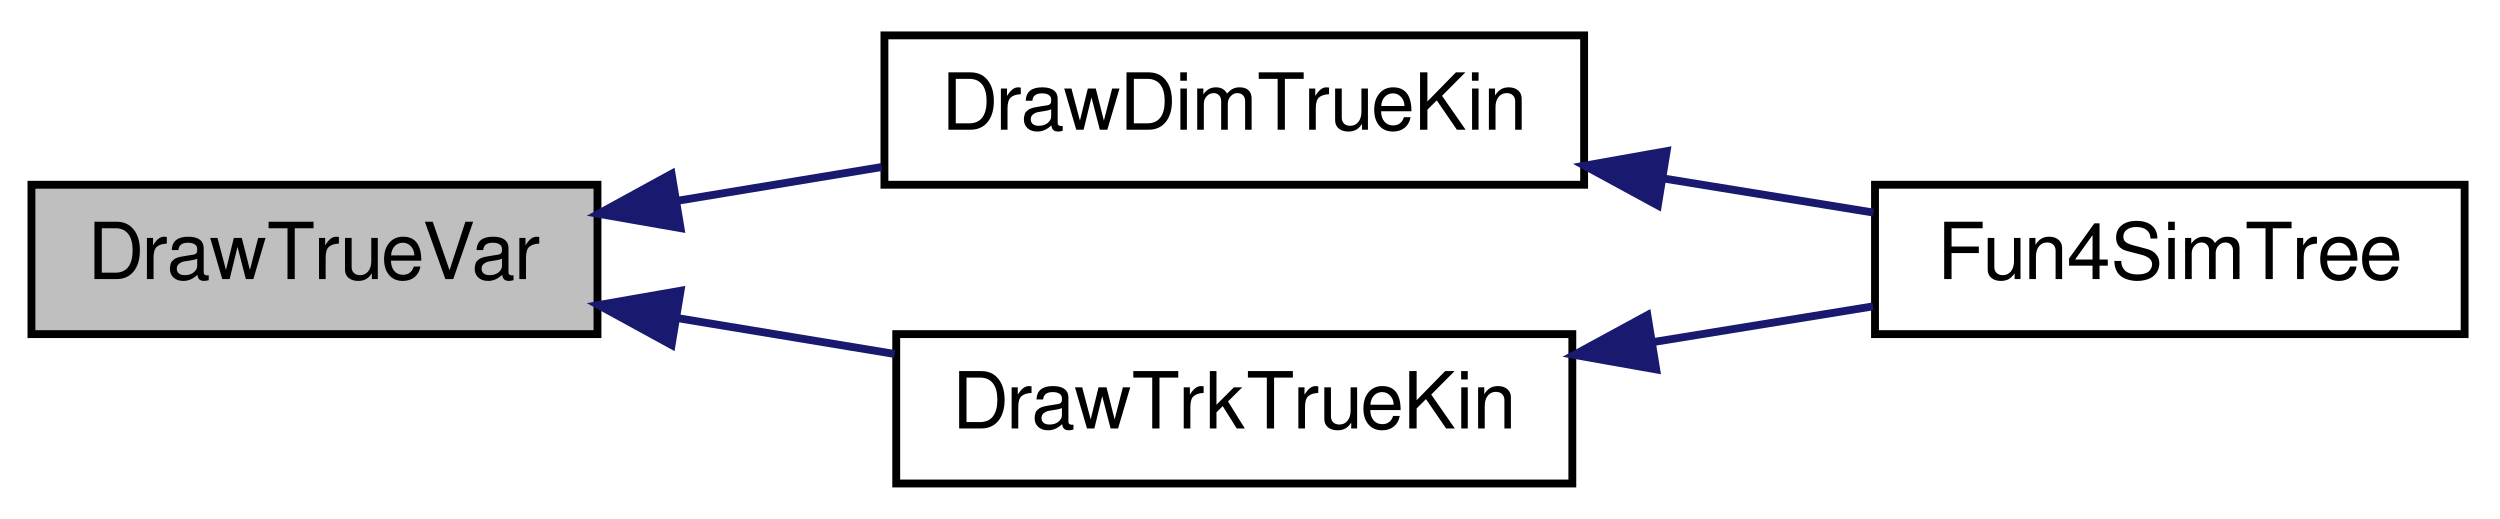
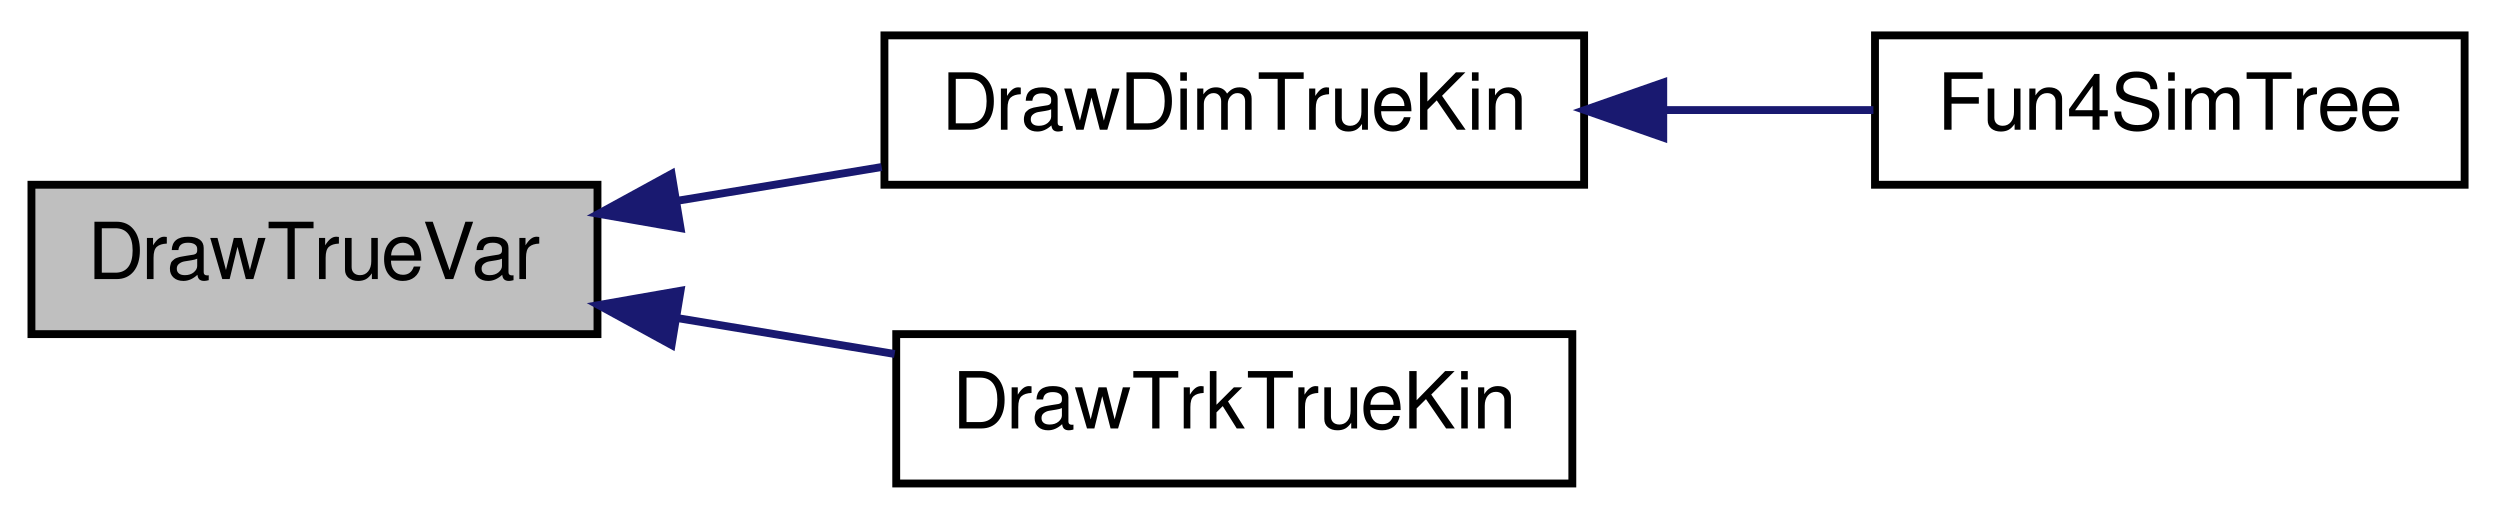
<svg xmlns="http://www.w3.org/2000/svg" xmlns:xlink="http://www.w3.org/1999/xlink" width="318pt" height="66pt" viewBox="0.00 0.00 318.00 66.00">
  <g id="graph0" class="graph" transform="scale(1 1) rotate(0) translate(4 62)">
    <g id="node1" class="node">
      <polygon fill="#bfbfbf" stroke="black" points="0,-19.5 0,-38.5 72,-38.5 72,-19.5 0,-19.5" />
      <text text-anchor="middle" x="36" y="-26.5" font-family="FreeSans" font-size="10.00">DrawTrueVar</text>
    </g>
    <g id="node2" class="node">
      <g id="a_node2">
        <a xlink:href="../../d3/dcd/Fun4SimTree_8C.html#a9a147f54da9063a7bd360a9ac239e3e6" target="_top" xlink:title="DrawDimTrueKin">
          <polygon fill="none" stroke="black" points="108.5,-38.5 108.5,-57.5 197.5,-57.5 197.5,-38.5 108.5,-38.5" />
          <text text-anchor="middle" x="153" y="-45.5" font-family="FreeSans" font-size="10.00">DrawDimTrueKin</text>
        </a>
      </g>
    </g>
    <g id="edge1" class="edge">
      <path fill="none" stroke="midnightblue" d="M82.274,-36.48C90.787,-37.886 99.675,-39.355 108.144,-40.754" />
      <polygon fill="midnightblue" stroke="midnightblue" points="82.566,-32.981 72.129,-34.804 81.424,-39.887 82.566,-32.981" />
    </g>
    <g id="node4" class="node">
      <g id="a_node4">
        <a xlink:href="../../d3/dcd/Fun4SimTree_8C.html#ace6125063c77519b294a4f873f64dd29" target="_top" xlink:title="DrawTrkTrueKin">
          <polygon fill="none" stroke="black" points="110,-0.5 110,-19.5 196,-19.5 196,-0.5 110,-0.5" />
          <text text-anchor="middle" x="153" y="-7.5" font-family="FreeSans" font-size="10.00">DrawTrkTrueKin</text>
        </a>
      </g>
    </g>
    <g id="edge3" class="edge">
      <path fill="none" stroke="midnightblue" d="M82.169,-21.537C91.271,-20.034 100.805,-18.458 109.801,-16.972" />
      <polygon fill="midnightblue" stroke="midnightblue" points="81.424,-18.113 72.129,-23.196 82.566,-25.019 81.424,-18.113" />
    </g>
    <g id="node3" class="node">
      <g id="a_node3">
        <a xlink:href="../../d3/dcd/Fun4SimTree_8C.html#a36640f1758a0cef4ef5986ea63db8fca" target="_top" xlink:title="Fun4SimTree">
-           <polygon fill="none" stroke="black" points="234.5,-19.5 234.5,-38.5 309.5,-38.5 309.5,-19.5 234.5,-19.5" />
-           <text text-anchor="middle" x="272" y="-26.5" font-family="FreeSans" font-size="10.00">Fun4SimTree</text>
+           <polygon fill="none" stroke="black" points="234.5,-38.5 234.5,-57.5 309.5,-57.5 309.5,-38.5 234.5,-38.5" />
+           <text text-anchor="middle" x="272" y="-45.5" font-family="FreeSans" font-size="10.00">Fun4SimTree</text>
        </a>
      </g>
    </g>
    <g id="edge2" class="edge">
-       <path fill="none" stroke="midnightblue" d="M207.638,-39.29C216.657,-37.825 225.832,-36.335 234.296,-34.96" />
-       <polygon fill="midnightblue" stroke="midnightblue" points="206.876,-35.867 197.566,-40.925 207.998,-42.777 206.876,-35.867" />
-     </g>
-     <g id="edge4" class="edge">
-       <path fill="none" stroke="midnightblue" d="M206.329,-18.498C215.747,-20.027 225.382,-21.592 234.241,-23.031" />
-       <polygon fill="midnightblue" stroke="midnightblue" points="206.671,-15.008 196.24,-16.859 205.549,-21.917 206.671,-15.008" />
+       <path fill="none" stroke="midnightblue" d="M207.638,-48C216.657,-48 225.832,-48 234.296,-48" />
+       <polygon fill="midnightblue" stroke="midnightblue" points="207.567,-44.5 197.566,-48 207.566,-51.5 207.567,-44.5" />
    </g>
  </g>
</svg>
